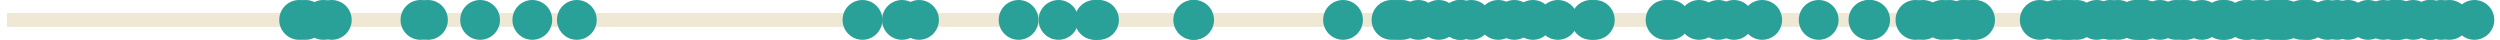
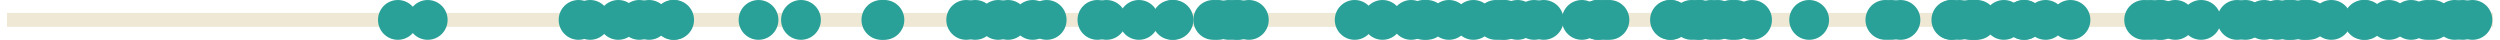
<svg xmlns="http://www.w3.org/2000/svg" version="1.1" width="285.063pt" height="4.539pt" viewBox="-62.039 -62.039 285.063 4.539">
  <g id="page1">
    <path d="M-61.242-59.77H222.227" stroke="#eee8d5" fill="none" stroke-width="1.594" />
-     <path d="M213.063-59.77C213.063-61.023 212.047-62.039 210.797-62.039C209.543-62.039 208.528-61.023 208.528-59.77C208.528-58.516 209.543-57.5 210.797-57.5C212.047-57.5 213.063-58.516 213.063-59.77Z" fill="#2aa198" />
-     <path d="M106.711-59.77C106.711-61.023 105.696-62.039 104.446-62.039C103.192-62.039 102.176-61.023 102.176-59.77C102.176-58.516 103.192-57.5 104.446-57.5C105.696-57.5 106.711-58.516 106.711-59.77Z" fill="#2aa198" />
-     <path d="M65.543-59.77C65.543-61.023 64.528-62.039 63.274-62.039C62.024-62.039 61.008-61.023 61.008-59.77C61.008-58.516 62.024-57.5 63.274-57.5C64.528-57.5 65.543-58.516 65.543-59.77Z" fill="#2aa198" />
-     <path d="M175.973-59.77C175.973-61.023 174.957-62.039 173.707-62.039C172.453-62.039 171.438-61.023 171.438-59.77C171.438-58.516 172.453-57.5 173.707-57.5C174.957-57.5 175.973-58.516 175.973-59.77Z" fill="#2aa198" />
-     <path d="M-21.938-59.77C-21.938-61.023-22.953-62.039-24.207-62.039C-25.457-62.039-26.473-61.023-26.473-59.77C-26.473-58.516-25.457-57.5-24.207-57.5C-22.953-57.5-21.938-58.516-21.938-59.77Z" fill="#2aa198" />
-     <path d="M177.028-59.77C177.028-61.023 176.012-62.039 174.762-62.039C173.508-62.039 172.492-61.023 172.492-59.77C172.492-58.516 173.508-57.5 174.762-57.5C176.012-57.5 177.028-58.516 177.028-59.77Z" fill="#2aa198" />
-     <path d="M.926-59.77C.926-61.023-.09-62.039-1.344-62.039C-2.594-62.039-3.609-61.023-3.609-59.77C-3.609-58.516-2.594-57.5-1.344-57.5C-.09-57.5 .926-58.516 .926-59.77Z" fill="#2aa198" />
-     <path d="M-25.664-59.77C-25.664-61.023-26.68-62.039-27.93-62.039C-29.184-62.039-30.199-61.023-30.199-59.77C-30.199-58.516-29.184-57.5-27.93-57.5C-26.68-57.5-25.664-58.516-25.664-59.77Z" fill="#2aa198" />
-     <path d="M159.5-59.77C159.5-61.023 158.485-62.039 157.231-62.039S154.961-61.023 154.961-59.77C154.961-58.516 155.977-57.5 157.231-57.5S159.5-58.516 159.5-59.77Z" fill="#2aa198" />
-     <path d="M115.016-59.77C115.016-61.023 114-62.039 112.75-62.039C111.496-62.039 110.481-61.023 110.481-59.77C110.481-58.516 111.496-57.5 112.75-57.5C114-57.5 115.016-58.516 115.016-59.77Z" fill="#2aa198" />
-     <path d="M117.871-59.77C117.871-61.023 116.856-62.039 115.602-62.039C114.352-62.039 113.336-61.023 113.336-59.77C113.336-58.516 114.352-57.5 115.602-57.5C116.856-57.5 117.871-58.516 117.871-59.77Z" fill="#2aa198" />
-     <path d="M45.02-59.77C45.02-61.023 44.004-62.039 42.75-62.039S40.485-61.023 40.485-59.77C40.485-58.516 41.496-57.5 42.75-57.5S45.02-58.516 45.02-59.77Z" fill="#2aa198" />
-     <path d="M191.293-59.77C191.293-61.023 190.278-62.039 189.028-62.039C187.774-62.039 186.758-61.023 186.758-59.77C186.758-58.516 187.774-57.5 189.028-57.5C190.278-57.5 191.293-58.516 191.293-59.77Z" fill="#2aa198" />
-     <path d="M193.61-59.77C193.61-61.023 192.594-62.039 191.34-62.039S189.075-61.023 189.075-59.77C189.075-58.516 190.086-57.5 191.34-57.5S193.61-58.516 193.61-59.77Z" fill="#2aa198" />
-     <path d="M200.481-59.77C200.481-61.023 199.465-62.039 198.215-62.039C196.961-62.039 195.946-61.023 195.946-59.77C195.946-58.516 196.961-57.5 198.215-57.5C199.465-57.5 200.481-58.516 200.481-59.77Z" fill="#2aa198" />
-     <path d="M133.965-59.77C133.965-61.023 132.95-62.039 131.7-62.039C130.446-62.039 129.43-61.023 129.43-59.77C129.43-58.516 130.446-57.5 131.7-57.5C132.95-57.5 133.965-58.516 133.965-59.77Z" fill="#2aa198" />
-     <path d="M197.676-59.77C197.676-61.023 196.66-62.039 195.407-62.039C194.153-62.039 193.137-61.023 193.137-59.77C193.137-58.516 194.153-57.5 195.407-57.5C196.66-57.5 197.676-58.516 197.676-59.77Z" fill="#2aa198" />
-     <path d="M164.063-59.77C164.063-61.023 163.047-62.039 161.793-62.039C160.543-62.039 159.528-61.023 159.528-59.77C159.528-58.516 160.543-57.5 161.793-57.5C163.047-57.5 164.063-58.516 164.063-59.77Z" fill="#2aa198" />
-     <path d="M153.473-59.77C153.473-61.023 152.457-62.039 151.203-62.039C149.953-62.039 148.938-61.023 148.938-59.77C148.938-58.516 149.953-57.5 151.203-57.5C152.457-57.5 153.473-58.516 153.473-59.77Z" fill="#2aa198" />
-     <path d="M199.332-59.77C199.332-61.023 198.317-62.039 197.063-62.039S194.797-61.023 194.797-59.77C194.797-58.516 195.809-57.5 197.063-57.5S199.332-58.516 199.332-59.77Z" fill="#2aa198" />
-     <path d="M200.848-59.77C200.848-61.023 199.832-62.039 198.582-62.039C197.328-62.039 196.313-61.023 196.313-59.77C196.313-58.516 197.328-57.5 198.582-57.5C199.832-57.5 200.848-58.516 200.848-59.77Z" fill="#2aa198" />
-     <path d="M161.703-59.77C161.703-61.023 160.688-62.039 159.438-62.039C158.184-62.039 157.168-61.023 157.168-59.77C157.168-58.516 158.184-57.5 159.438-57.5C160.688-57.5 161.703-58.516 161.703-59.77Z" fill="#2aa198" />
-     <path d="M43.075-59.77C43.075-61.023 42.063-62.039 40.809-62.039S38.539-61.023 38.539-59.77C38.539-58.516 39.555-57.5 40.809-57.5S43.075-58.516 43.075-59.77Z" fill="#2aa198" />
-     <path d="M193.942-59.77C193.942-61.023 192.926-62.039 191.672-62.039C190.422-62.039 189.407-61.023 189.407-59.77C189.407-58.516 190.422-57.5 191.672-57.5C192.926-57.5 193.942-58.516 193.942-59.77Z" fill="#2aa198" />
-     <path d="M184.68-59.77C184.68-61.023 183.664-62.039 182.414-62.039C181.16-62.039 180.145-61.023 180.145-59.77C180.145-58.516 181.16-57.5 182.414-57.5C183.664-57.5 184.68-58.516 184.68-59.77Z" fill="#2aa198" />
-     <path d="M99.567-59.77C99.567-61.023 98.551-62.039 97.297-62.039C96.047-62.039 95.032-61.023 95.032-59.77C95.032-58.516 96.047-57.5 97.297-57.5C98.551-57.5 99.567-58.516 99.567-59.77Z" fill="#2aa198" />
-     <path d="M130.145-59.77C130.145-61.023 129.129-62.039 127.879-62.039C126.625-62.039 125.61-61.023 125.61-59.77C125.61-58.516 126.625-57.5 127.879-57.5C129.129-57.5 130.145-58.516 130.145-59.77Z" fill="#2aa198" />
-     <path d="M147.602-59.77C147.602-61.023 146.59-62.039 145.336-62.039S143.067-61.023 143.067-59.77C143.067-58.516 144.082-57.5 145.336-57.5S147.602-58.516 147.602-59.77Z" fill="#2aa198" />
-     <path d="M130.7-59.77C130.7-61.023 129.684-62.039 128.434-62.039C127.18-62.039 126.164-61.023 126.164-59.77C126.164-58.516 127.18-57.5 128.434-57.5C129.684-57.5 130.7-58.516 130.7-59.77Z" fill="#2aa198" />
-     <path d="M218.567-59.77C218.567-61.023 217.551-62.039 216.297-62.039C215.047-62.039 214.032-61.023 214.032-59.77C214.032-58.516 215.047-57.5 216.297-57.5C217.551-57.5 218.567-58.516 218.567-59.77Z" fill="#2aa198" />
-     <path d="M121.641-59.77C121.641-61.023 120.629-62.039 119.375-62.039S117.106-61.023 117.106-59.77C117.106-58.516 118.121-57.5 119.375-57.5S121.641-58.516 121.641-59.77Z" fill="#2aa198" />
-     <path d="M162.528-59.77C162.528-61.023 161.512-62.039 160.258-62.039S157.992-61.023 157.992-59.77C157.992-58.516 159.004-57.5 160.258-57.5S162.528-58.516 162.528-59.77Z" fill="#2aa198" />
-     <path d="M-10.973-59.77C-10.973-61.023-11.988-62.039-13.242-62.039C-14.492-62.039-15.508-61.023-15.508-59.77C-15.508-58.516-14.492-57.5-13.242-57.5C-11.988-57.5-10.973-58.516-10.973-59.77Z" fill="#2aa198" />
-     <path d="M-22.906-59.77C-22.906-61.023-23.922-62.039-25.176-62.039S-27.441-61.023-27.441-59.77C-27.441-58.516-26.43-57.5-25.176-57.5S-22.906-58.516-22.906-59.77Z" fill="#2aa198" />
-     <path d="M76.391-59.77C76.391-61.023 75.375-62.039 74.121-62.039C72.871-62.039 71.856-61.023 71.856-59.77C71.856-58.516 72.871-57.5 74.121-57.5C75.375-57.5 76.391-58.516 76.391-59.77Z" fill="#2aa198" />
-     <path d="M176.242-59.77C176.242-61.023 175.227-62.039 173.973-62.039C172.723-62.039 171.707-61.023 171.707-59.77C171.707-58.516 172.723-57.5 173.973-57.5C175.227-57.5 176.242-58.516 176.242-59.77Z" fill="#2aa198" />
-     <path d="M199.715-59.77C199.715-61.023 198.7-62.039 197.45-62.039C196.196-62.039 195.18-61.023 195.18-59.77C195.18-58.516 196.196-57.5 197.45-57.5C198.7-57.5 199.715-58.516 199.715-59.77Z" fill="#2aa198" />
-     <path d="M203.41-59.77C203.41-61.023 202.395-62.039 201.141-62.039C199.891-62.039 198.875-61.023 198.875-59.77C198.875-58.516 199.891-57.5 201.141-57.5C202.395-57.5 203.41-58.516 203.41-59.77Z" fill="#2aa198" />
-     <path d="M184.758-59.77C184.758-61.023 183.742-62.039 182.492-62.039C181.239-62.039 180.223-61.023 180.223-59.77C180.223-58.516 181.239-57.5 182.492-57.5C183.742-57.5 184.758-58.516 184.758-59.77Z" fill="#2aa198" />
-     <path d="M184.36-59.77C184.36-61.023 183.344-62.039 182.094-62.039C180.84-62.039 179.825-61.023 179.825-59.77C179.825-58.516 180.84-57.5 182.094-57.5C183.344-57.5 184.36-58.516 184.36-59.77Z" fill="#2aa198" />
-     <path d="M111.067-59.77C111.067-61.023 110.051-62.039 108.801-62.039C107.547-62.039 106.532-61.023 106.532-59.77C106.532-58.516 107.547-57.5 108.801-57.5C110.051-57.5 111.067-58.516 111.067-59.77Z" fill="#2aa198" />
-     <path d="M101.95-59.77C101.95-61.023 100.934-62.039 99.68-62.039C98.43-62.039 97.414-61.023 97.414-59.77C97.414-58.516 98.43-57.5 99.68-57.5C100.934-57.5 101.95-58.516 101.95-59.77Z" fill="#2aa198" />
-     <path d="M100.098-59.77C100.098-61.023 99.082-62.039 97.828-62.039C96.578-62.039 95.563-61.023 95.563-59.77C95.563-58.516 96.578-57.5 97.828-57.5C99.082-57.5 100.098-58.516 100.098-59.77Z" fill="#2aa198" />
-     <path d="M-11.832-59.77C-11.832-61.023-12.844-62.039-14.098-62.039S-16.367-61.023-16.367-59.77C-16.367-58.516-15.352-57.5-14.098-57.5S-11.832-58.516-11.832-59.77Z" fill="#2aa198" />
-     <path d="M183.723-59.77C183.723-61.023 182.711-62.039 181.457-62.039S179.188-61.023 179.188-59.77C179.188-58.516 180.203-57.5 181.457-57.5S183.723-58.516 183.723-59.77Z" fill="#2aa198" />
-     <path d="M189.121-59.77C189.121-61.023 188.106-62.039 186.856-62.039C185.602-62.039 184.586-61.023 184.586-59.77C184.586-58.516 185.602-57.5 186.856-57.5C188.106-57.5 189.121-58.516 189.121-59.77Z" fill="#2aa198" />
-     <path d="M213.246-59.77C213.246-61.023 212.231-62.039 210.977-62.039C209.727-62.039 208.711-61.023 208.711-59.77C208.711-58.516 209.727-57.5 210.977-57.5C212.231-57.5 213.246-58.516 213.246-59.77Z" fill="#2aa198" />
-     <path d="M98.895-59.77C98.895-61.023 97.879-62.039 96.629-62.039C95.375-62.039 94.36-61.023 94.36-59.77C94.36-58.516 95.375-57.5 96.629-57.5C97.879-57.5 98.895-58.516 98.895-59.77Z" fill="#2aa198" />
-     <path d="M6.004-59.77C6.004-61.023 4.988-62.039 3.734-62.039C2.484-62.039 1.469-61.023 1.469-59.77C1.469-58.516 2.484-57.5 3.734-57.5C4.988-57.5 6.004-58.516 6.004-59.77Z" fill="#2aa198" />
-     <path d="M164.242-59.77C164.242-61.023 163.227-62.039 161.977-62.039C160.723-62.039 159.707-61.023 159.707-59.77C159.707-58.516 160.723-57.5 161.977-57.5C163.227-57.5 164.242-58.516 164.242-59.77Z" fill="#2aa198" />
-     <path d="M136.164-59.77C136.164-61.023 135.149-62.039 133.895-62.039S131.629-61.023 131.629-59.77C131.629-58.516 132.641-57.5 133.895-57.5S136.164-58.516 136.164-59.77Z" fill="#2aa198" />
-     <path d="M112.903-59.77C112.903-61.023 111.887-62.039 110.633-62.039S108.364-61.023 108.364-59.77C108.364-58.516 109.379-57.5 110.633-57.5S112.903-58.516 112.903-59.77Z" fill="#2aa198" />
-     <path d="M219.516-59.77C219.516-61.023 218.5-62.039 217.25-62.039C215.996-62.039 214.981-61.023 214.981-59.77C214.981-58.516 215.996-57.5 217.25-57.5C218.5-57.5 219.516-58.516 219.516-59.77Z" fill="#2aa198" />
-     <path d="M38.57-59.77C38.57-61.023 37.555-62.039 36.301-62.039C35.051-62.039 34.035-61.023 34.035-59.77C34.035-58.516 35.051-57.5 36.301-57.5C37.555-57.5 38.57-58.516 38.57-59.77Z" fill="#2aa198" />
-     <path d="M210.254-59.77C210.254-61.023 209.239-62.039 207.985-62.039S205.715-61.023 205.715-59.77C205.715-58.516 206.731-57.5 207.985-57.5S210.254-58.516 210.254-59.77Z" fill="#2aa198" />
-     <path d="M202.688-59.77C202.688-61.023 201.672-62.039 200.418-62.039C199.168-62.039 198.153-61.023 198.153-59.77C198.153-58.516 199.168-57.5 200.418-57.5C201.672-57.5 202.688-58.516 202.688-59.77Z" fill="#2aa198" />
-     <path d="M65.051-59.77C65.051-61.023 64.035-62.039 62.782-62.039C61.528-62.039 60.512-61.023 60.512-59.77C60.512-58.516 61.528-57.5 62.782-57.5C64.035-57.5 65.051-58.516 65.051-59.77Z" fill="#2aa198" />
-     <path d="M196.274-59.77C196.274-61.023 195.258-62.039 194.004-62.039C192.754-62.039 191.739-61.023 191.739-59.77C191.739-58.516 192.754-57.5 194.004-57.5C195.258-57.5 196.274-58.516 196.274-59.77Z" fill="#2aa198" />
-     <path d="M-24.922-59.77C-24.922-61.023-25.938-62.039-27.191-62.039S-29.457-61.023-29.457-59.77C-29.457-58.516-28.445-57.5-27.191-57.5S-24.922-58.516-24.922-59.77Z" fill="#2aa198" />
-     <path d="M122.078-59.77C122.078-61.023 121.063-62.039 119.813-62.039C118.559-62.039 117.543-61.023 117.543-59.77C117.543-58.516 118.559-57.5 119.813-57.5C121.063-57.5 122.078-58.516 122.078-59.77Z" fill="#2aa198" />
-     <path d="M107.996-59.77C107.996-61.023 106.981-62.039 105.727-62.039C104.477-62.039 103.461-61.023 103.461-59.77C103.461-58.516 104.477-57.5 105.727-57.5C106.981-57.5 107.996-58.516 107.996-59.77Z" fill="#2aa198" />
-     <path d="M188.356-59.77C188.356-61.023 187.34-62.039 186.09-62.039C184.836-62.039 183.821-61.023 183.821-59.77C183.821-58.516 184.836-57.5 186.09-57.5C187.34-57.5 188.356-58.516 188.356-59.77Z" fill="#2aa198" />
-     <path d="M60.922-59.77C60.922-61.023 59.907-62.039 58.657-62.039C57.403-62.039 56.387-61.023 56.387-59.77C56.387-58.516 57.403-57.5 58.657-57.5C59.907-57.5 60.922-58.516 60.922-59.77Z" fill="#2aa198" />
-     <path d="M172.813-59.77C172.813-61.023 171.797-62.039 170.543-62.039C169.293-62.039 168.278-61.023 168.278-59.77C168.278-58.516 169.293-57.5 170.543-57.5C171.797-57.5 172.813-58.516 172.813-59.77Z" fill="#2aa198" />
-     <path d="M198.09-59.77C198.09-61.023 197.075-62.039 195.821-62.039C194.571-62.039 193.555-61.023 193.555-59.77C193.555-58.516 194.571-57.5 195.821-57.5C197.075-57.5 198.09-58.516 198.09-59.77Z" fill="#2aa198" />
-     <path d="M174.551-59.77C174.551-61.023 173.535-62.039 172.282-62.039C171.032-62.039 170.016-61.023 170.016-59.77C170.016-58.516 171.032-57.5 172.282-57.5C173.535-57.5 174.551-58.516 174.551-59.77Z" fill="#2aa198" />
-     <path d="M200.305-59.77C200.305-61.023 199.289-62.039 198.035-62.039C196.785-62.039 195.77-61.023 195.77-59.77C195.77-58.516 196.785-57.5 198.035-57.5C199.289-57.5 200.305-58.516 200.305-59.77Z" fill="#2aa198" />
-     <path d="M153.278-59.77C153.278-61.023 152.262-62.039 151.012-62.039C149.758-62.039 148.742-61.023 148.742-59.77C148.742-58.516 149.758-57.5 151.012-57.5C152.262-57.5 153.278-58.516 153.278-59.77Z" fill="#2aa198" />
-     <path d="M205.629-59.77C205.629-61.023 204.614-62.039 203.36-62.039C202.11-62.039 201.094-61.023 201.094-59.77C201.094-58.516 202.11-57.5 203.36-57.5C204.614-57.5 205.629-58.516 205.629-59.77Z" fill="#2aa198" />
-     <path d="M203.364-59.77C203.364-61.023 202.348-62.039 201.094-62.039S198.828-61.023 198.828-59.77C198.828-58.516 199.84-57.5 201.094-57.5S203.364-58.516 203.364-59.77Z" fill="#2aa198" />
-     <path d="M180.852-59.77C180.852-61.023 179.836-62.039 178.586-62.039C177.332-62.039 176.317-61.023 176.317-59.77C176.317-58.516 177.332-57.5 178.586-57.5C179.836-57.5 180.852-58.516 180.852-59.77Z" fill="#2aa198" />
-     <path d="M158.637-59.77C158.637-61.023 157.621-62.039 156.371-62.039C155.117-62.039 154.102-61.023 154.102-59.77C154.102-58.516 155.117-57.5 156.371-57.5C157.621-57.5 158.637-58.516 158.637-59.77Z" fill="#2aa198" />
-     <path d="M56.371-59.77C56.371-61.023 55.356-62.039 54.106-62.039C52.852-62.039 51.836-61.023 51.836-59.77C51.836-58.516 52.852-57.5 54.106-57.5C55.356-57.5 56.371-58.516 56.371-59.77Z" fill="#2aa198" />
-     <path d="M213.789-59.77C213.789-61.023 212.774-62.039 211.524-62.039C210.27-62.039 209.254-61.023 209.254-59.77C209.254-58.516 210.27-57.5 211.524-57.5C212.774-57.5 213.789-58.516 213.789-59.77Z" fill="#2aa198" />
-     <path d="M137.942-59.77C137.942-61.023 136.926-62.039 135.672-62.039C134.422-62.039 133.407-61.023 133.407-59.77C133.407-58.516 134.422-57.5 135.672-57.5C136.926-57.5 137.942-58.516 137.942-59.77Z" fill="#2aa198" />
-     <path d="M184.176-59.77C184.176-61.023 183.16-62.039 181.907-62.039C180.653-62.039 179.641-61.023 179.641-59.77C179.641-58.516 180.653-57.5 181.907-57.5C183.16-57.5 184.176-58.516 184.176-59.77Z" fill="#2aa198" />
-     <path d="M184.52-59.77C184.52-61.023 183.504-62.039 182.254-62.039C181-62.039 179.985-61.023 179.985-59.77C179.985-58.516 181-57.5 182.254-57.5C183.504-57.5 184.52-58.516 184.52-59.77Z" fill="#2aa198" />
-     <path d="M175.492-59.77C175.492-61.023 174.477-62.039 173.227-62.039C171.973-62.039 170.957-61.023 170.957-59.77C170.957-58.516 171.973-57.5 173.227-57.5C174.477-57.5 175.492-58.516 175.492-59.77Z" fill="#2aa198" />
-     <path d="M207.961-59.77C207.961-61.023 206.946-62.039 205.692-62.039S203.426-61.023 203.426-59.77C203.426-58.516 204.438-57.5 205.692-57.5S207.961-58.516 207.961-59.77Z" fill="#2aa198" />
-     <path d="M186.516-59.77C186.516-61.023 185.5-62.039 184.246-62.039C182.996-62.039 181.981-61.023 181.981-59.77C181.981-58.516 182.996-57.5 184.246-57.5C185.5-57.5 186.516-58.516 186.516-59.77Z" fill="#2aa198" />
-     <path d="M165.438-59.77C165.438-61.023 164.422-62.039 163.168-62.039C161.918-62.039 160.903-61.023 160.903-59.77C160.903-58.516 161.918-57.5 163.168-57.5C164.422-57.5 165.438-58.516 165.438-59.77Z" fill="#2aa198" />
-     <path d="M104.278-59.77C104.278-61.023 103.262-62.039 102.008-62.039S99.742-61.023 99.742-59.77C99.742-58.516 100.754-57.5 102.008-57.5S104.278-58.516 104.278-59.77Z" fill="#2aa198" />
-     <path d="M213.52-59.77C213.52-61.023 212.504-62.039 211.25-62.039S208.981-61.023 208.981-59.77C208.981-58.516 209.996-57.5 211.25-57.5S213.52-58.516 213.52-59.77Z" fill="#2aa198" />
-     <path d="M-5.027-59.77C-5.027-61.023-6.043-62.039-7.293-62.039C-8.547-62.039-9.562-61.023-9.562-59.77C-9.562-58.516-8.547-57.5-7.293-57.5C-6.043-57.5-5.027-58.516-5.027-59.77Z" fill="#2aa198" />
-     <path d="M206.707-59.77C206.707-61.023 205.692-62.039 204.438-62.039S202.168-61.023 202.168-59.77C202.168-58.516 203.184-57.5 204.438-57.5S206.707-58.516 206.707-59.77Z" fill="#2aa198" />
-     <path d="M165.129-59.77C165.129-61.023 164.114-62.039 162.864-62.039C161.61-62.039 160.594-61.023 160.594-59.77C160.594-58.516 161.61-57.5 162.864-57.5C164.114-57.5 165.129-58.516 165.129-59.77Z" fill="#2aa198" />
-     <path d="M65.262-59.77C65.262-61.023 64.246-62.039 62.992-62.039C61.742-62.039 60.727-61.023 60.727-59.77C60.727-58.516 61.742-57.5 62.992-57.5C64.246-57.5 65.262-58.516 65.262-59.77Z" fill="#2aa198" />
-     <path d="M189.485-59.77C189.485-61.023 188.469-62.039 187.219-62.039C185.965-62.039 184.95-61.023 184.95-59.77C184.95-58.516 185.965-57.5 187.219-57.5C188.469-57.5 189.485-58.516 189.485-59.77Z" fill="#2aa198" />
-     <path d="M222.371-59.77C222.371-61.023 221.356-62.039 220.106-62.039C218.852-62.039 217.836-61.023 217.836-59.77C217.836-58.516 218.852-57.5 220.106-57.5C221.356-57.5 222.371-58.516 222.371-59.77Z" fill="#2aa198" />
-     <path d="M217.336-59.77C217.336-61.023 216.321-62.039 215.071-62.039C213.817-62.039 212.801-61.023 212.801-59.77C212.801-58.516 213.817-57.5 215.071-57.5C216.321-57.5 217.336-58.516 217.336-59.77Z" fill="#2aa198" />
-     <path d="M106.778-59.77C106.778-61.023 105.762-62.039 104.508-62.039S102.242-61.023 102.242-59.77C102.242-58.516 103.254-57.5 104.508-57.5S106.778-58.516 106.778-59.77Z" fill="#2aa198" />
-     <path d="M76.285-59.77C76.285-61.023 75.27-62.039 74.02-62.039C72.766-62.039 71.75-61.023 71.75-59.77C71.75-58.516 72.766-57.5 74.02-57.5C75.27-57.5 76.285-58.516 76.285-59.77Z" fill="#2aa198" />
-     <path d="M181.754-59.77C181.754-61.023 180.739-62.039 179.485-62.039S177.215-61.023 177.215-59.77C177.215-58.516 178.231-57.5 179.485-57.5S181.754-58.516 181.754-59.77Z" fill="#2aa198" />
-     <path d="M93.367-59.77C93.367-61.023 92.352-62.039 91.098-62.039C89.848-62.039 88.832-61.023 88.832-59.77C88.832-58.516 89.848-57.5 91.098-57.5C92.352-57.5 93.367-58.516 93.367-59.77Z" fill="#2aa198" />
-     <path d="M141.164-59.77C141.164-61.023 140.149-62.039 138.895-62.039S136.629-61.023 136.629-59.77C136.629-58.516 137.641-57.5 138.895-57.5S141.164-58.516 141.164-59.77Z" fill="#2aa198" />
-     <path d="M217.336-59.77C217.336-61.023 216.321-62.039 215.071-62.039C213.817-62.039 212.801-61.023 212.801-59.77C212.801-58.516 213.817-57.5 215.071-57.5C216.321-57.5 217.336-58.516 217.336-59.77Z" fill="#2aa198" />
-     <path d="M179.309-59.77C179.309-61.023 178.293-62.039 177.039-62.039C175.789-62.039 174.774-61.023 174.774-59.77C174.774-58.516 175.789-57.5 177.039-57.5C178.293-57.5 179.309-58.516 179.309-59.77Z" fill="#2aa198" />
-     <path d="M211.981-59.77C211.981-61.023 210.969-62.039 209.715-62.039S207.446-61.023 207.446-59.77C207.446-58.516 208.461-57.5 209.715-57.5S211.981-58.516 211.981-59.77Z" fill="#2aa198" />
-     <path d="M215.387-59.77C215.387-61.023 214.371-62.039 213.117-62.039C211.867-62.039 210.852-61.023 210.852-59.77C210.852-58.516 211.867-57.5 213.117-57.5C214.371-57.5 215.387-58.516 215.387-59.77Z" fill="#2aa198" />
-     <path d="M196.555-59.77C196.555-61.023 195.539-62.039 194.285-62.039C193.035-62.039 192.02-61.023 192.02-59.77C192.02-58.516 193.035-57.5 194.285-57.5C195.539-57.5 196.555-58.516 196.555-59.77Z" fill="#2aa198" />
+     <path d="M82.629-59.77C82.629-61.023 81.614-62.039 80.36-62.039S78.094-61.023 78.094-59.77C78.094-58.516 79.106-57.5 80.36-57.5S82.629-58.516 82.629-59.77Z" fill="#2aa198" />
+     <path d="M221.039-59.77C221.039-61.023 220.024-62.039 218.774-62.039C217.52-62.039 216.504-61.023 216.504-59.77C216.504-58.516 217.52-57.5 218.774-57.5C220.024-57.5 221.039-58.516 221.039-59.77Z" fill="#2aa198" />
+     <path d="M220.133-59.77C220.133-61.023 219.117-62.039 217.864-62.039C216.61-62.039 215.594-61.023 215.594-59.77C215.594-58.516 216.61-57.5 217.864-57.5C219.117-57.5 220.133-58.516 220.133-59.77Z" fill="#2aa198" />
+     <path d="M188.27-59.77C188.27-61.023 187.254-62.039 186.004-62.039C184.75-62.039 183.735-61.023 183.735-59.77C183.735-58.516 184.75-57.5 186.004-57.5C187.254-57.5 188.27-58.516 188.27-59.77Z" fill="#2aa198" />
+     <path d="M209.914-59.77C209.914-61.023 208.899-62.039 207.649-62.039C206.395-62.039 205.379-61.023 205.379-59.77C205.379-58.516 206.395-57.5 207.649-57.5C208.899-57.5 209.914-58.516 209.914-59.77Z" fill="#2aa198" />
+     <path d="M122.434-59.77C122.434-61.023 121.418-62.039 120.168-62.039C118.914-62.039 117.899-61.023 117.899-59.77C117.899-58.516 118.914-57.5 120.168-57.5C121.418-57.5 122.434-58.516 122.434-59.77Z" fill="#2aa198" />
+     <path d="M31.559-59.77C31.559-61.023 30.543-62.039 29.289-62.039C28.039-62.039 27.023-61.023 27.023-59.77C27.023-58.516 28.039-57.5 29.289-57.5C30.543-57.5 31.559-58.516 31.559-59.77Z" fill="#2aa198" />
+     <path d="M54.055-59.77C54.055-61.023 53.039-62.039 51.785-62.039C50.535-62.039 49.52-61.023 49.52-59.77C49.52-58.516 50.535-57.5 51.785-57.5C53.039-57.5 54.055-58.516 54.055-59.77Z" fill="#2aa198" />
+     <path d="M80.336-59.77C80.336-61.023 79.321-62.039 78.067-62.039C76.817-62.039 75.801-61.023 75.801-59.77C75.801-58.516 76.817-57.5 78.067-57.5C79.321-57.5 80.336-58.516 80.336-59.77Z" fill="#2aa198" />
+     <path d="M206.063-59.77C206.063-61.023 205.047-62.039 203.793-62.039S201.524-61.023 201.524-59.77C201.524-58.516 202.539-57.5 203.793-57.5S206.063-58.516 206.063-59.77Z" fill="#2aa198" />
+     <path d="M135.321-59.77C135.321-61.023 134.305-62.039 133.051-62.039C131.801-62.039 130.785-61.023 130.785-59.77C130.785-58.516 131.801-57.5 133.051-57.5C134.305-57.5 135.321-58.516 135.321-59.77Z" fill="#2aa198" />
+     <path d="M146.52-59.77C146.52-61.023 145.504-62.039 144.25-62.039S141.981-61.023 141.981-59.77C141.981-58.516 142.996-57.5 144.25-57.5S146.52-58.516 146.52-59.77Z" fill="#2aa198" />
+     <path d="M201.297-59.77C201.297-61.023 200.285-62.039 199.032-62.039C197.778-62.039 196.762-61.023 196.762-59.77C196.762-58.516 197.778-57.5 199.032-57.5C200.285-57.5 201.297-58.516 201.297-59.77Z" fill="#2aa198" />
+     <path d="M133.864-59.77C133.864-61.023 132.848-62.039 131.594-62.039S129.325-61.023 129.325-59.77C129.325-58.516 130.34-57.5 131.594-57.5S133.864-58.516 133.864-59.77Z" fill="#2aa198" />
+     <path d="M140.008-59.77C140.008-61.023 138.992-62.039 137.739-62.039C136.489-62.039 135.473-61.023 135.473-59.77C135.473-58.516 136.489-57.5 137.739-57.5C138.992-57.5 140.008-58.516 140.008-59.77Z" fill="#2aa198" />
+     <path d="M171.055-59.77C171.055-61.023 170.039-62.039 168.789-62.039C167.535-62.039 166.52-61.023 166.52-59.77C166.52-58.516 167.535-57.5 168.789-57.5C170.039-57.5 171.055-58.516 171.055-59.77Z" fill="#2aa198" />
+     <path d="M198.391-59.77C198.391-61.023 197.375-62.039 196.125-62.039C194.871-62.039 193.856-61.023 193.856-59.77C193.856-58.516 194.871-57.5 196.125-57.5C197.375-57.5 198.391-58.516 198.391-59.77Z" fill="#2aa198" />
+     <path d="M133.114-59.77C133.114-61.023 132.098-62.039 130.844-62.039C129.594-62.039 128.578-61.023 128.578-59.77C128.578-58.516 129.594-57.5 130.844-57.5C132.098-57.5 133.114-58.516 133.114-59.77Z" fill="#2aa198" />
+     <path d="M185.485-59.77C185.485-61.023 184.469-62.039 183.219-62.039C181.965-62.039 180.95-61.023 180.95-59.77C180.95-58.516 181.965-57.5 183.219-57.5C184.469-57.5 185.485-58.516 185.485-59.77Z" fill="#2aa198" />
+     <path d="M165.649-59.77C165.649-61.023 164.633-62.039 163.383-62.039C162.129-62.039 161.114-61.023 161.114-59.77C161.114-58.516 162.129-57.5 163.383-57.5C164.633-57.5 165.649-58.516 165.649-59.77Z" fill="#2aa198" />
+     <path d="M116.25-59.77C116.25-61.023 115.235-62.039 113.981-62.039S111.715-61.023 111.715-59.77C111.715-58.516 112.727-57.5 113.981-57.5S116.25-58.516 116.25-59.77Z" fill="#2aa198" />
+     <path d="M155.207-59.77C155.207-61.023 154.192-62.039 152.942-62.039C151.688-62.039 150.672-61.023 150.672-59.77C150.672-58.516 151.688-57.5 152.942-57.5C154.192-57.5 155.207-58.516 155.207-59.77Z" fill="#2aa198" />
+     <path d="M14.234-59.77C14.234-61.023 13.219-62.039 11.965-62.039C10.715-62.039 9.699-61.023 9.699-59.77C9.699-58.516 10.715-57.5 11.965-57.5C13.219-57.5 14.234-58.516 14.234-59.77Z" fill="#2aa198" />
+     <path d="M81.469-59.77C81.469-61.023 80.453-62.039 79.2-62.039C77.95-62.039 76.934-61.023 76.934-59.77C76.934-58.516 77.95-57.5 79.2-57.5C80.453-57.5 81.469-58.516 81.469-59.77Z" fill="#2aa198" />
+     <path d="M13.133-59.77C13.133-61.023 12.117-62.039 10.863-62.039S8.598-61.023 8.598-59.77C8.598-58.516 9.609-57.5 10.863-57.5S13.133-58.516 13.133-59.77Z" fill="#2aa198" />
+     <path d="M212.641-59.77C212.641-61.023 211.625-62.039 210.371-62.039C209.121-62.039 208.106-61.023 208.106-59.77C208.106-58.516 209.121-57.5 210.371-57.5C211.625-57.5 212.641-58.516 212.641-59.77Z" fill="#2aa198" />
+     <path d="M108.239-59.77C108.239-61.023 107.223-62.039 105.969-62.039C104.719-62.039 103.703-61.023 103.703-59.77C103.703-58.516 104.719-57.5 105.969-57.5C107.223-57.5 108.239-58.516 108.239-59.77Z" fill="#2aa198" />
+     <path d="M51.43-59.77C51.43-61.023 50.414-62.039 49.16-62.039C47.91-62.039 46.895-61.023 46.895-59.77C46.895-58.516 47.91-57.5 49.16-57.5C50.414-57.5 51.43-58.516 51.43-59.77Z" fill="#2aa198" />
+     <path d="M203.082-59.77C203.082-61.023 202.067-62.039 200.813-62.039S198.547-61.023 198.547-59.77C198.547-58.516 199.559-57.5 200.813-57.5S203.082-58.516 203.082-59.77Z" fill="#2aa198" />
+     <path d="M94.696-59.77C94.696-61.023 93.68-62.039 92.426-62.039C91.176-62.039 90.16-61.023 90.16-59.77C90.16-58.516 91.176-57.5 92.426-57.5C93.68-57.5 94.696-58.516 94.696-59.77Z" fill="#2aa198" />
+     <path d="M201.68-59.77C201.68-61.023 200.664-62.039 199.41-62.039C198.16-62.039 197.145-61.023 197.145-59.77C197.145-58.516 198.16-57.5 199.41-57.5C200.664-57.5 201.68-58.516 201.68-59.77Z" fill="#2aa198" />
+     <path d="M105.446-59.77C105.446-61.023 104.43-62.039 103.176-62.039S100.91-61.023 100.91-59.77C100.91-58.516 101.922-57.5 103.176-57.5S105.446-58.516 105.446-59.77Z" fill="#2aa198" />
+     <path d="M165.317-59.77C165.317-61.023 164.301-62.039 163.047-62.039C161.797-62.039 160.782-61.023 160.782-59.77C160.782-58.516 161.797-57.5 163.047-57.5C164.301-57.5 165.317-58.516 165.317-59.77Z" fill="#2aa198" />
+     <path d="M163.668-59.77C163.668-61.023 162.653-62.039 161.399-62.039C160.149-62.039 159.133-61.023 159.133-59.77C159.133-58.516 160.149-57.5 161.399-57.5C162.653-57.5 163.668-58.516 163.668-59.77Z" fill="#2aa198" />
+     <path d="M115.164-59.77C115.164-61.023 114.149-62.039 112.895-62.039C111.645-62.039 110.629-61.023 110.629-59.77C110.629-58.516 111.645-57.5 112.895-57.5C114.149-57.5 115.164-58.516 115.164-59.77Z" fill="#2aa198" />
+     <path d="M7.516-59.77C7.516-61.023 6.5-62.039 5.25-62.039C3.996-62.039 2.981-61.023 2.981-59.77C2.981-58.516 3.996-57.5 5.25-57.5C6.5-57.5 7.516-58.516 7.516-59.77Z" fill="#2aa198" />
+     <path d="M130.649-59.77C130.649-61.023 129.633-62.039 128.379-62.039C127.129-62.039 126.114-61.023 126.114-59.77C126.114-58.516 127.129-57.5 128.379-57.5C129.633-57.5 130.649-58.516 130.649-59.77Z" fill="#2aa198" />
+     <path d="M17.008-59.77C17.008-61.023 15.992-62.039 14.738-62.039C13.488-62.039 12.473-61.023 12.473-59.77C12.473-58.516 13.488-57.5 14.738-57.5C15.992-57.5 17.008-58.516 17.008-59.77Z" fill="#2aa198" />
+     <path d="M215.153-59.77C215.153-61.023 214.137-62.039 212.887-62.039C211.633-62.039 210.617-61.023 210.617-59.77C210.617-58.516 211.633-57.5 212.887-57.5C214.137-57.5 215.153-58.516 215.153-59.77Z" fill="#2aa198" />
+     <path d="M123.207-59.77C123.207-61.023 122.192-62.039 120.942-62.039C119.688-62.039 118.672-61.023 118.672-59.77C118.672-58.516 119.688-57.5 120.942-57.5C122.192-57.5 123.207-58.516 123.207-59.77Z" fill="#2aa198" />
+     <path d="M209.75-59.77C209.75-61.023 208.735-62.039 207.485-62.039C206.231-62.039 205.215-61.023 205.215-59.77C205.215-58.516 206.231-57.5 207.485-57.5C208.735-57.5 209.75-58.516 209.75-59.77Z" fill="#2aa198" />
+     <path d="M156.93-59.77C156.93-61.023 155.914-62.039 154.66-62.039C153.41-62.039 152.395-61.023 152.395-59.77C152.395-58.516 153.41-57.5 154.66-57.5C155.914-57.5 156.93-58.516 156.93-59.77Z" fill="#2aa198" />
+     <path d="M136.114-59.77C136.114-61.023 135.102-62.039 133.848-62.039S131.578-61.023 131.578-59.77C131.578-58.516 132.594-57.5 133.848-57.5S136.114-58.516 136.114-59.77Z" fill="#2aa198" />
+     <path d="M50.399-59.77C50.399-61.023 49.383-62.039 48.133-62.039C46.879-62.039 45.864-61.023 45.864-59.77C45.864-58.516 46.879-57.5 48.133-57.5C49.383-57.5 50.399-58.516 50.399-59.77Z" fill="#2aa198" />
+     <path d="M134.075-59.77C134.075-61.023 133.059-62.039 131.805-62.039C130.555-62.039 129.539-61.023 129.539-59.77C129.539-58.516 130.555-57.5 131.805-57.5C133.059-57.5 134.075-58.516 134.075-59.77Z" fill="#2aa198" />
+     <path d="M70.094-59.77C70.094-61.023 69.078-62.039 67.825-62.039C66.571-62.039 65.559-61.023 65.559-59.77C65.559-58.516 66.571-57.5 67.825-57.5C69.078-57.5 70.094-58.516 70.094-59.77Z" fill="#2aa198" />
+     <path d="M170.996-59.77C170.996-61.023 169.981-62.039 168.727-62.039C167.477-62.039 166.461-61.023 166.461-59.77C166.461-58.516 167.477-57.5 168.727-57.5C169.981-57.5 170.996-58.516 170.996-59.77Z" fill="#2aa198" />
+     <path d="M26.719-59.77C26.719-61.023 25.703-62.039 24.449-62.039C23.199-62.039 22.184-61.023 22.184-59.77C22.184-58.516 23.199-57.5 24.449-57.5C25.703-57.5 26.719-58.516 26.719-59.77Z" fill="#2aa198" />
+     <path d="M191.207-59.77C191.207-61.023 190.192-62.039 188.942-62.039C187.688-62.039 186.672-61.023 186.672-59.77C186.672-58.516 187.688-57.5 188.942-57.5C190.192-57.5 191.207-58.516 191.207-59.77Z" fill="#2aa198" />
+     <path d="M164.813-59.77C164.813-61.023 163.797-62.039 162.547-62.039C161.293-62.039 160.278-61.023 160.278-59.77C160.278-58.516 161.293-57.5 162.547-57.5C163.797-57.5 164.813-58.516 164.813-59.77Z" fill="#2aa198" />
+     <path d="M201.043-59.77C201.043-61.023 200.028-62.039 198.778-62.039C197.524-62.039 196.508-61.023 196.508-59.77C196.508-58.516 197.524-57.5 198.778-57.5C200.028-57.5 201.043-58.516 201.043-59.77Z" fill="#2aa198" />
+     <path d="M199.883-59.77C199.883-61.023 198.867-62.039 197.617-62.039C196.364-62.039 195.348-61.023 195.348-59.77C195.348-58.516 196.364-57.5 197.617-57.5C198.867-57.5 199.883-58.516 199.883-59.77Z" fill="#2aa198" />
+     <path d="M138.16-59.77C138.16-61.023 137.145-62.039 135.895-62.039C134.641-62.039 133.625-61.023 133.625-59.77C133.625-58.516 134.641-57.5 135.895-57.5C137.145-57.5 138.16-58.516 138.16-59.77Z" fill="#2aa198" />
+     <path d="M196.258-59.77C196.258-61.023 195.246-62.039 193.992-62.039C192.739-62.039 191.723-61.023 191.723-59.77C191.723-58.516 192.739-57.5 193.992-57.5C195.246-57.5 196.258-58.516 196.258-59.77Z" fill="#2aa198" />
+     <path d="M-14.402-59.77C-14.402-61.023-15.418-62.039-16.672-62.039S-18.938-61.023-18.938-59.77C-18.938-58.516-17.926-57.5-16.672-57.5S-14.402-58.516-14.402-59.77Z" fill="#2aa198" />
+     <path d="M113.266-59.77C113.266-61.023 112.25-62.039 110.996-62.039S108.731-61.023 108.731-59.77C108.731-58.516 109.742-57.5 110.996-57.5S113.266-58.516 113.266-59.77Z" fill="#2aa198" />
+     <path d="M65.36-59.77C65.36-61.023 64.344-62.039 63.094-62.039C61.84-62.039 60.825-61.023 60.825-59.77C60.825-58.516 61.84-57.5 63.094-57.5C64.344-57.5 65.36-58.516 65.36-59.77Z" fill="#2aa198" />
+     <path d="M137.629-59.77C137.629-61.023 136.614-62.039 135.36-62.039C134.11-62.039 133.094-61.023 133.094-59.77C133.094-58.516 134.11-57.5 135.36-57.5C136.614-57.5 137.629-58.516 137.629-59.77Z" fill="#2aa198" />
+     <path d="M111.832-59.77C111.832-61.023 110.817-62.039 109.567-62.039C108.313-62.039 107.297-61.023 107.297-59.77C107.297-58.516 108.313-57.5 109.567-57.5C110.817-57.5 111.832-58.516 111.832-59.77Z" fill="#2aa198" />
+     <path d="M101.137-59.77C101.137-61.023 100.121-62.039 98.867-62.039C97.617-62.039 96.602-61.023 96.602-59.77C96.602-58.516 97.617-57.5 98.867-57.5C100.121-57.5 101.137-58.516 101.137-59.77Z" fill="#2aa198" />
+     <path d="M217.621-59.77C217.621-61.023 216.606-62.039 215.356-62.039C214.102-62.039 213.086-61.023 213.086-59.77C213.086-58.516 214.102-57.5 215.356-57.5C216.606-57.5 217.621-58.516 217.621-59.77Z" fill="#2aa198" />
+     <path d="M195.317-59.77C195.317-61.023 194.301-62.039 193.047-62.039C191.797-62.039 190.782-61.023 190.782-59.77C190.782-58.516 191.797-57.5 193.047-57.5C194.301-57.5 195.317-58.516 195.317-59.77Z" fill="#2aa198" />
+     <path d="M122.43-59.77C122.43-61.023 121.414-62.039 120.16-62.039C118.91-62.039 117.895-61.023 117.895-59.77C117.895-58.516 118.91-57.5 120.16-57.5C121.414-57.5 122.43-58.516 122.43-59.77Z" fill="#2aa198" />
+     <path d="M40.727-59.77C40.727-61.023 39.711-62.039 38.461-62.039C37.207-62.039 36.191-61.023 36.191-59.77C36.191-58.516 37.207-57.5 38.461-57.5C39.711-57.5 40.727-58.516 40.727-59.77Z" fill="#2aa198" />
+     <path d="M155.907-59.77C155.907-61.023 154.895-62.039 153.641-62.039S151.371-61.023 151.371-59.77C151.371-58.516 152.387-57.5 153.641-57.5S155.907-58.516 155.907-59.77Z" fill="#2aa198" />
+     <path d="M57.981-59.77C57.981-61.023 56.965-62.039 55.715-62.039C54.461-62.039 53.446-61.023 53.446-59.77C53.446-58.516 54.461-57.5 55.715-57.5C56.965-57.5 57.981-58.516 57.981-59.77Z" fill="#2aa198" />
+     <path d="M6.199-59.77C6.199-61.023 5.184-62.039 3.93-62.039S1.664-61.023 1.664-59.77C1.664-58.516 2.676-57.5 3.93-57.5S6.199-58.516 6.199-59.77Z" fill="#2aa198" />
+     <path d="M66.395-59.77C66.395-61.023 65.379-62.039 64.125-62.039C62.875-62.039 61.86-61.023 61.86-59.77C61.86-58.516 62.875-57.5 64.125-57.5C65.379-57.5 66.395-58.516 66.395-59.77Z" fill="#2aa198" />
+     <path d="M102.946-59.77C102.946-61.023 101.93-62.039 100.676-62.039S98.407-61.023 98.407-59.77C98.407-58.516 99.422-57.5 100.676-57.5S102.946-58.516 102.946-59.77Z" fill="#2aa198" />
+     <path d="M17.098-59.77C17.098-61.023 16.082-62.039 14.832-62.039C13.578-62.039 12.562-61.023 12.562-59.77C12.562-58.516 13.578-57.5 14.832-57.5C16.082-57.5 17.098-58.516 17.098-59.77Z" fill="#2aa198" />
+     <path d="M97.871-59.77C97.871-61.023 96.856-62.039 95.602-62.039C94.352-62.039 93.336-61.023 93.336-59.77C93.336-58.516 94.352-57.5 95.602-57.5C96.856-57.5 97.871-58.516 97.871-59.77Z" fill="#2aa198" />
+     <path d="M41.075-59.77C41.075-61.023 40.059-62.039 38.805-62.039C37.555-62.039 36.539-61.023 36.539-59.77C36.539-58.516 37.555-57.5 38.805-57.5C40.059-57.5 41.075-58.516 41.075-59.77Z" fill="#2aa198" />
+     <path d="M123.746-59.77C123.746-61.023 122.731-62.039 121.477-62.039S119.207-61.023 119.207-59.77C119.207-58.516 120.223-57.5 121.477-57.5S123.746-58.516 123.746-59.77Z" fill="#2aa198" />
+     <path d="M165.211-59.77C165.211-61.023 164.196-62.039 162.946-62.039C161.692-62.039 160.676-61.023 160.676-59.77C160.676-58.516 161.692-57.5 162.946-57.5C164.196-57.5 165.211-58.516 165.211-59.77Z" fill="#2aa198" />
+     <path d="M130.762-59.77C130.762-61.023 129.746-62.039 128.492-62.039C127.239-62.039 126.227-61.023 126.227-59.77C126.227-58.516 127.239-57.5 128.492-57.5C129.746-57.5 130.762-58.516 130.762-59.77Z" fill="#2aa198" />
+     <path d="M10.73-59.77C10.73-61.023 9.715-62.039 8.465-62.039C7.211-62.039 6.195-61.023 6.195-59.77C6.195-58.516 7.211-57.5 8.465-57.5C9.715-57.5 10.73-58.516 10.73-59.77Z" fill="#2aa198" />
+     <path d="M203.485-59.77C203.485-61.023 202.469-62.039 201.215-62.039S198.95-61.023 198.95-59.77C198.95-58.516 199.961-57.5 201.215-57.5S203.485-58.516 203.485-59.77Z" fill="#2aa198" />
+     <path d="M216.961-59.77C216.961-61.023 215.946-62.039 214.692-62.039C213.442-62.039 212.426-61.023 212.426-59.77C212.426-58.516 213.442-57.5 214.692-57.5C215.946-57.5 216.961-58.516 216.961-59.77Z" fill="#2aa198" />
+     <path d="M74.039-59.77C74.039-61.023 73.024-62.039 71.77-62.039S69.5-61.023 69.5-59.77C69.5-58.516 70.516-57.5 71.77-57.5S74.039-58.516 74.039-59.77Z" fill="#2aa198" />
+     <path d="M81.098-59.77C81.098-61.023 80.082-62.039 78.828-62.039C77.575-62.039 76.563-61.023 76.563-59.77C76.563-58.516 77.575-57.5 78.828-57.5C80.082-57.5 81.098-58.516 81.098-59.77Z" fill="#2aa198" />
+     <path d="M184.715-59.77C184.715-61.023 183.7-62.039 182.45-62.039C181.196-62.039 180.18-61.023 180.18-59.77C180.18-58.516 181.196-57.5 182.45-57.5C183.7-57.5 184.715-58.516 184.715-59.77Z" fill="#2aa198" />
+     <path d="M222.149-59.77C222.149-61.023 221.133-62.039 219.879-62.039S217.614-61.023 217.614-59.77C217.614-58.516 218.625-57.5 219.879-57.5S222.149-58.516 222.149-59.77Z" fill="#2aa198" />
+     <path d="M186.414-59.77C186.414-61.023 185.399-62.039 184.149-62.039C182.895-62.039 181.879-61.023 181.879-59.77C181.879-58.516 182.895-57.5 184.149-57.5C185.399-57.5 186.414-58.516 186.414-59.77Z" fill="#2aa198" />
+     <path d="M79.129-59.77C79.129-61.023 78.114-62.039 76.86-62.039C75.61-62.039 74.594-61.023 74.594-59.77C74.594-58.516 75.61-57.5 76.86-57.5C78.114-57.5 79.129-58.516 79.129-59.77Z" fill="#2aa198" />
+     <path d="M176.317-59.77C176.317-61.023 175.301-62.039 174.047-62.039S171.782-61.023 171.782-59.77C171.782-58.516 172.793-57.5 174.047-57.5S176.317-58.516 176.317-59.77Z" fill="#2aa198" />
+     <path d="M-11-59.77C-11-61.023-12.016-62.039-13.266-62.039C-14.52-62.039-15.535-61.023-15.535-59.77C-15.535-58.516-14.52-57.5-13.266-57.5C-12.016-57.5-11-58.516-11-59.77Z" fill="#2aa198" />
+     <path d="M102.563-59.77C102.563-61.023 101.547-62.039 100.297-62.039C99.043-62.039 98.028-61.023 98.028-59.77C98.028-58.516 99.043-57.5 100.297-57.5C101.547-57.5 102.563-58.516 102.563-59.77Z" fill="#2aa198" />
+     <path d="M173.477-59.77C173.477-61.023 172.461-62.039 171.211-62.039C169.957-62.039 168.942-61.023 168.942-59.77C168.942-58.516 169.957-57.5 171.211-57.5C172.461-57.5 173.477-58.516 173.477-59.77Z" fill="#2aa198" />
+     <path d="M120.59-59.77C120.59-61.023 119.575-62.039 118.325-62.039C117.071-62.039 116.055-61.023 116.055-59.77C116.055-58.516 117.071-57.5 118.325-57.5C119.575-57.5 120.59-58.516 120.59-59.77Z" fill="#2aa198" />
+     <path d="M111.489-59.77C111.489-61.023 110.473-62.039 109.219-62.039S106.95-61.023 106.95-59.77C106.95-58.516 107.965-57.5 109.219-57.5S111.489-58.516 111.489-59.77Z" fill="#2aa198" />
+     <path d="M110.805-59.77C110.805-61.023 109.789-62.039 108.535-62.039C107.282-62.039 106.266-61.023 106.266-59.77C106.266-58.516 107.282-57.5 108.535-57.5C109.789-57.5 110.805-58.516 110.805-59.77Z" fill="#2aa198" />
+     <path d="M186.676-59.77C186.676-61.023 185.66-62.039 184.407-62.039C183.153-62.039 182.141-61.023 182.141-59.77C182.141-58.516 183.153-57.5 184.407-57.5C185.66-57.5 186.676-58.516 186.676-59.77Z" fill="#2aa198" />
+     <path d="M162.821-59.77C162.821-61.023 161.805-62.039 160.551-62.039C159.301-62.039 158.285-61.023 158.285-59.77C158.285-58.516 159.301-57.5 160.551-57.5C161.805-57.5 162.821-58.516 162.821-59.77Z" fill="#2aa198" />
+     <path d="M168.719-59.77C168.719-61.023 167.703-62.039 166.453-62.039C165.2-62.039 164.184-61.023 164.184-59.77C164.184-58.516 165.2-57.5 166.453-57.5C167.703-57.5 168.719-58.516 168.719-59.77Z" fill="#2aa198" />
+     <path d="M162.731-59.77C162.731-61.023 161.715-62.039 160.461-62.039S158.196-61.023 158.196-59.77C158.196-58.516 159.207-57.5 160.461-57.5S162.731-58.516 162.731-59.77Z" fill="#2aa198" />
+     <path d="M202.848-59.77C202.848-61.023 201.832-62.039 200.578-62.039C199.328-62.039 198.313-61.023 198.313-59.77C198.313-58.516 199.328-57.5 200.578-57.5C201.832-57.5 202.848-58.516 202.848-59.77Z" fill="#2aa198" />
+     <path d="M59.578-59.77C59.578-61.023 58.563-62.039 57.309-62.039C56.059-62.039 55.043-61.023 55.043-59.77C55.043-58.516 56.059-57.5 57.309-57.5C58.563-57.5 59.578-58.516 59.578-59.77Z" fill="#2aa198" />
+     <path d="M55.157-59.77C55.157-61.023 54.141-62.039 52.891-62.039C51.637-62.039 50.621-61.023 50.621-59.77C50.621-58.516 51.637-57.5 52.891-57.5C54.141-57.5 55.157-58.516 55.157-59.77Z" fill="#2aa198" />
+     <path d="M78.571-59.77C78.571-61.023 77.555-62.039 76.301-62.039C75.051-62.039 74.035-61.023 74.035-59.77C74.035-58.516 75.051-57.5 76.301-57.5C77.555-57.5 78.571-58.516 78.571-59.77Z" fill="#2aa198" />
+     <path d="M73.864-59.77C73.864-61.023 72.848-62.039 71.598-62.039C70.344-62.039 69.328-61.023 69.328-59.77C69.328-58.516 70.344-57.5 71.598-57.5C72.848-57.5 73.864-58.516 73.864-59.77Z" fill="#2aa198" />
  </g>
</svg>
